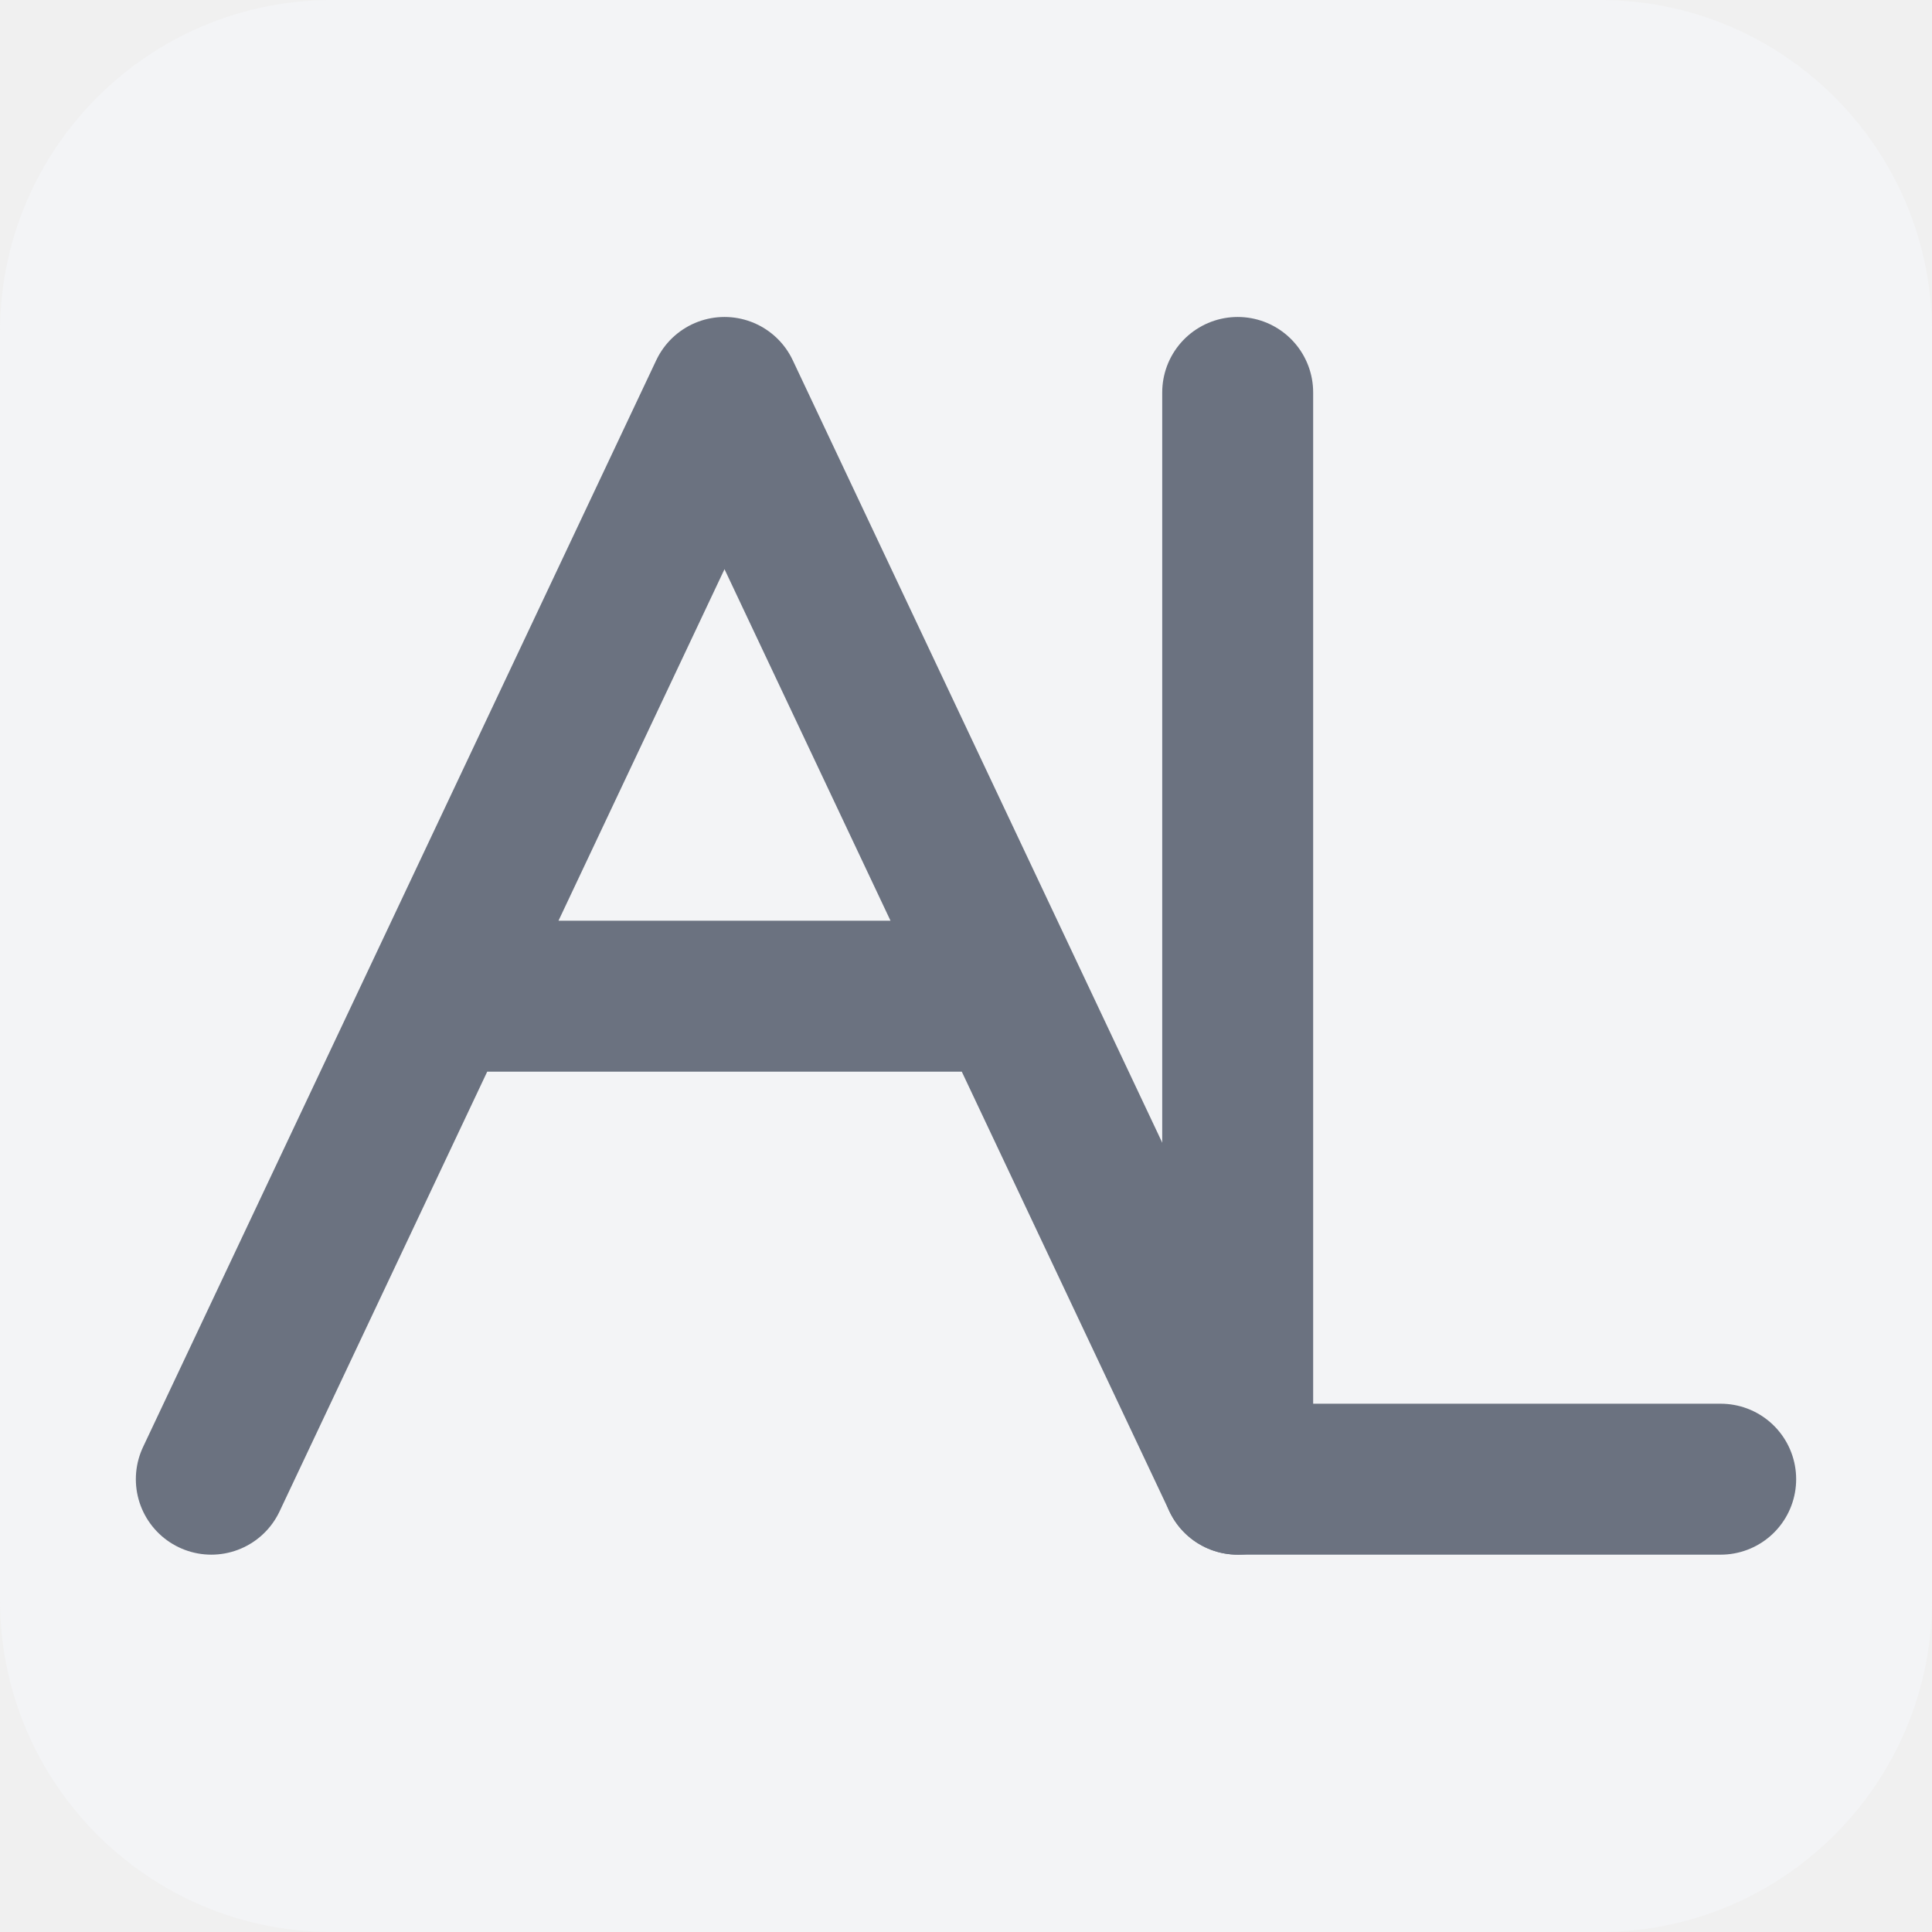
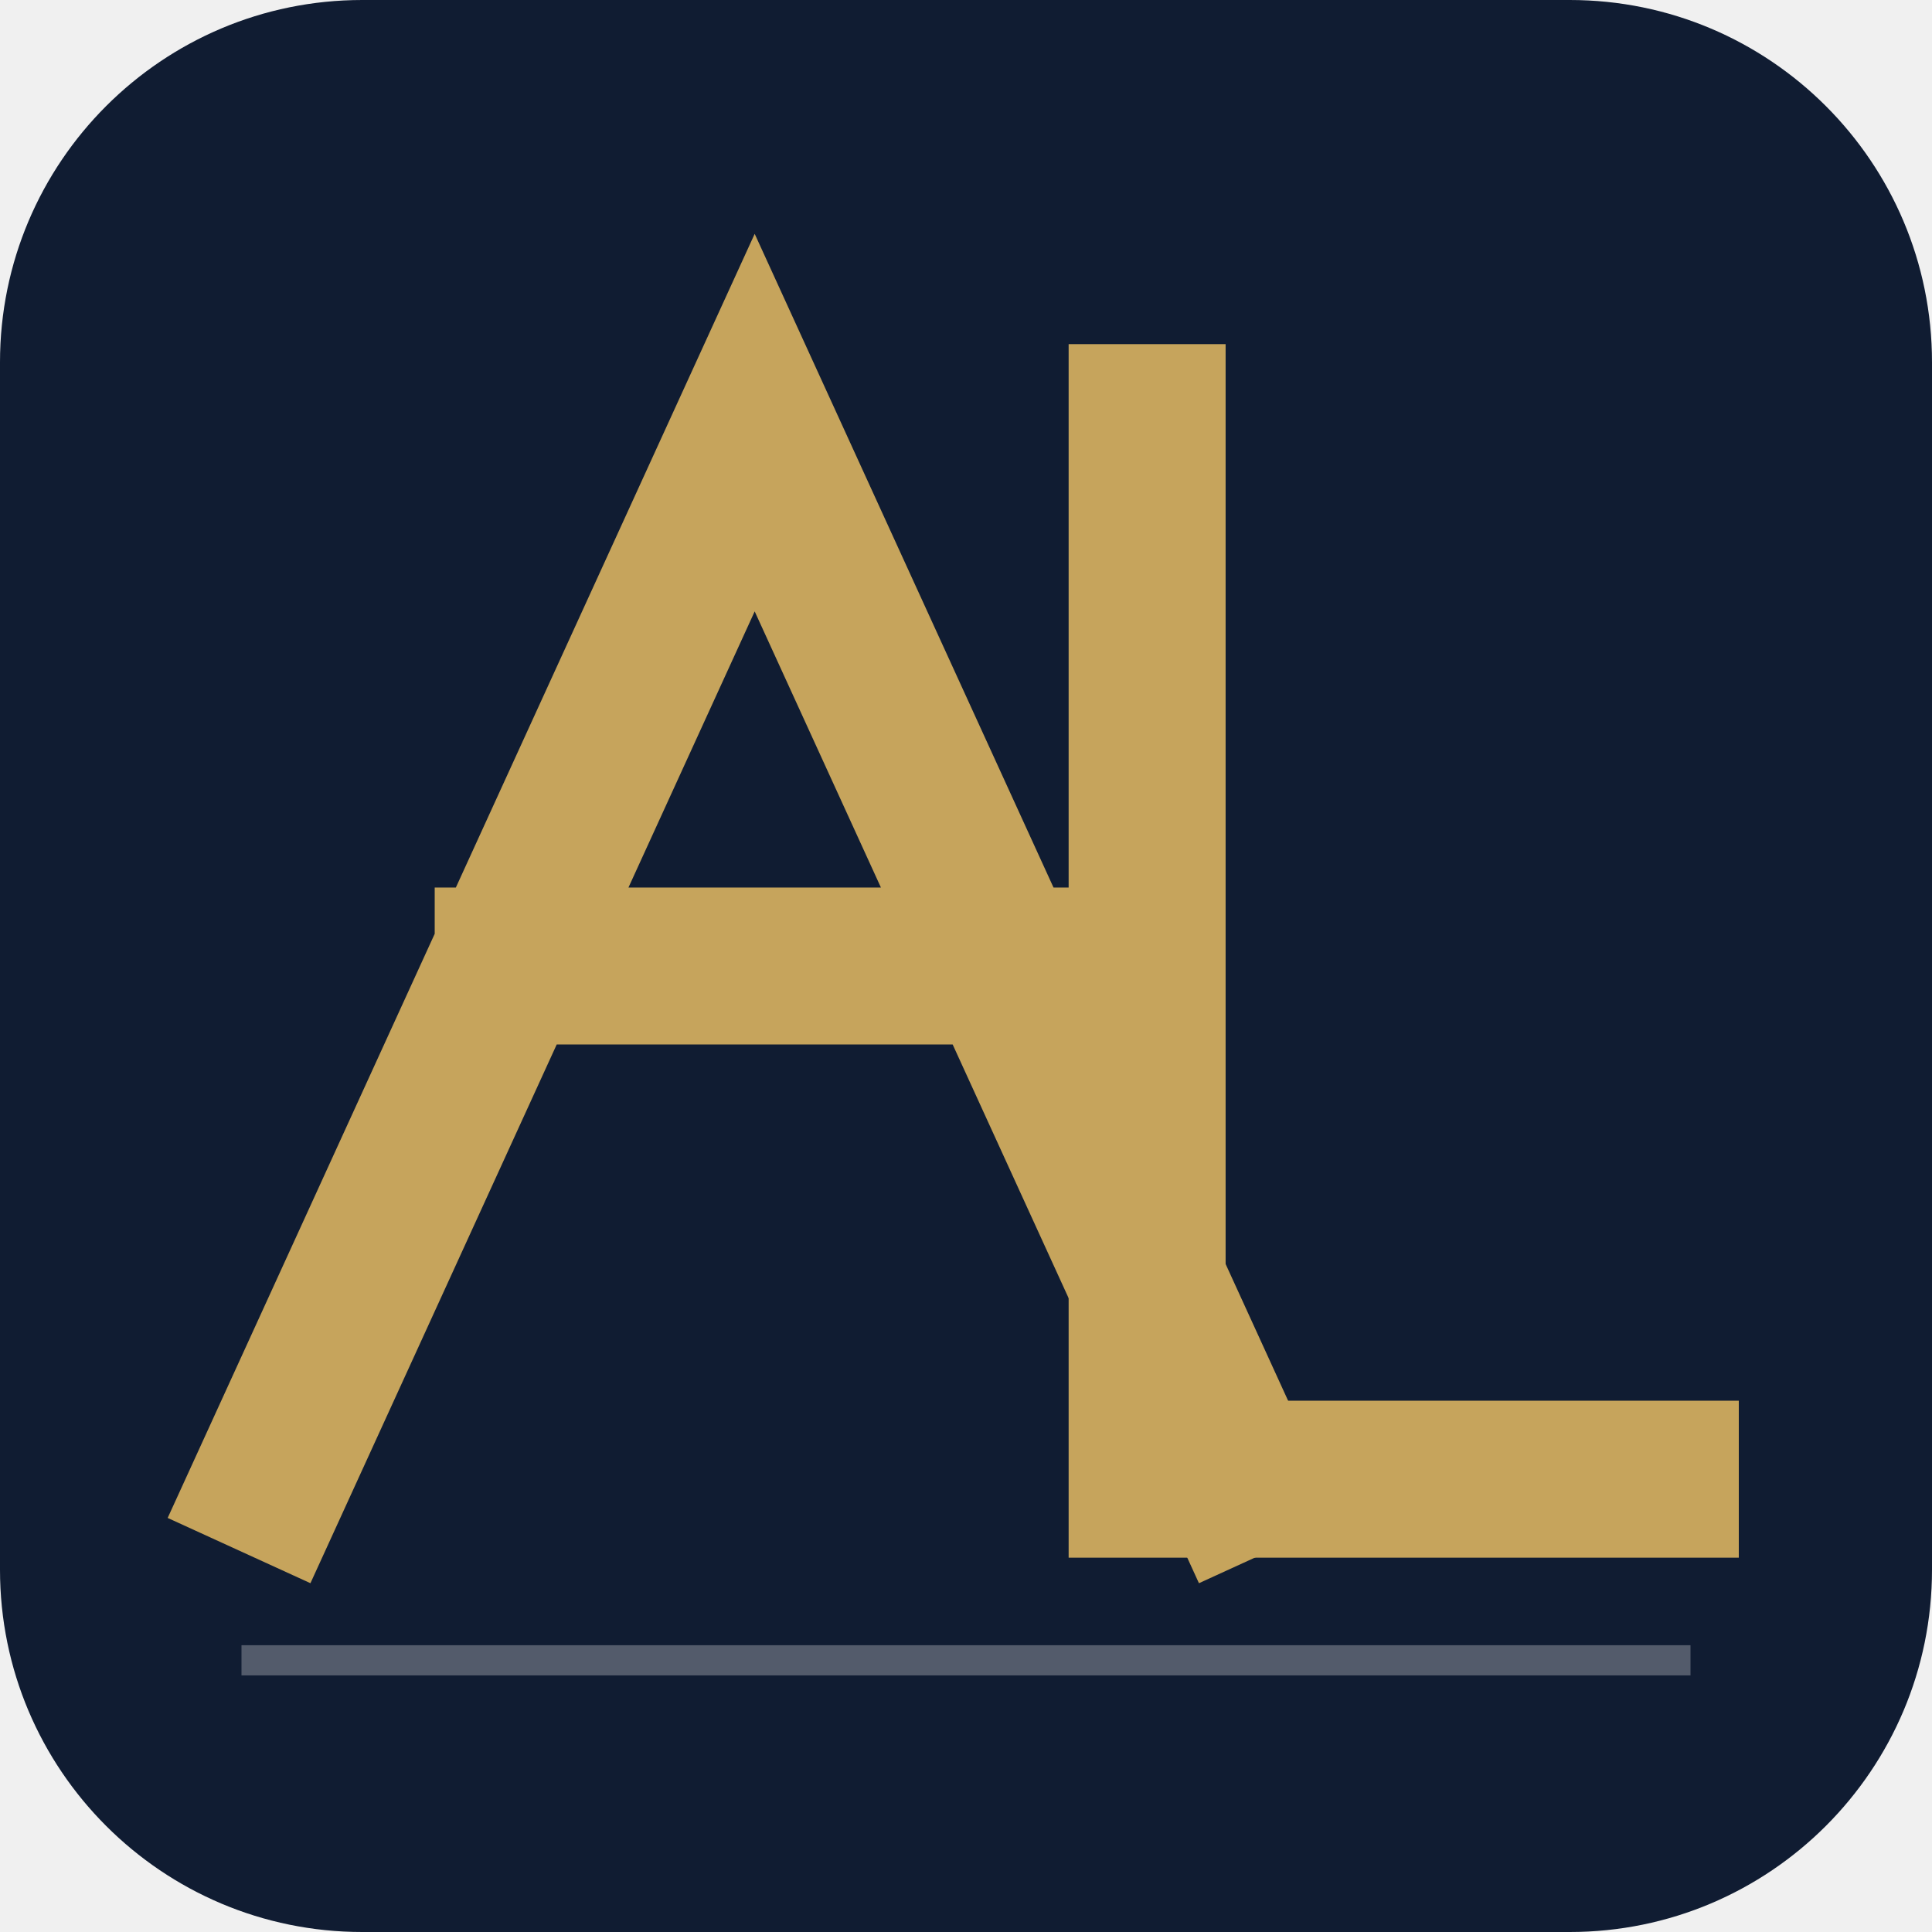
- <svg xmlns="http://www.w3.org/2000/svg" viewBox="0 0 64 64">
-   <rect width="64" height="64" rx="11" fill="#F3F4F6" />
-   <path d="M7 49 24 13 41 49M15 33h18" fill="none" stroke="#6B7280" stroke-width="5" stroke-linecap="round" stroke-linejoin="round" />
-   <path d="M41 13v36h16" fill="none" stroke="#6B7280" stroke-width="5" stroke-linecap="round" stroke-linejoin="round" />
+ <svg xmlns="http://www.w3.org/2000/svg" viewBox="0 0 64 64" role="img" aria-label="Accounting Logistic AL">
+   <rect width="64" height="64" rx="12" fill="#101C32" />
+   <path d="M9 49 25 14 41 49M17 32h20" fill="none" stroke="#C6A45C" stroke-width="5.2" stroke-linecap="square" stroke-linejoin="miter" />
+   <path d="M38 14v35h17" fill="none" stroke="#C6A45C" stroke-width="5.2" stroke-linecap="square" stroke-linejoin="miter" />
+   <path d="M8 55h48" fill="none" stroke="#FFFFFF" stroke-opacity=".28" stroke-width="1" />
</svg>
